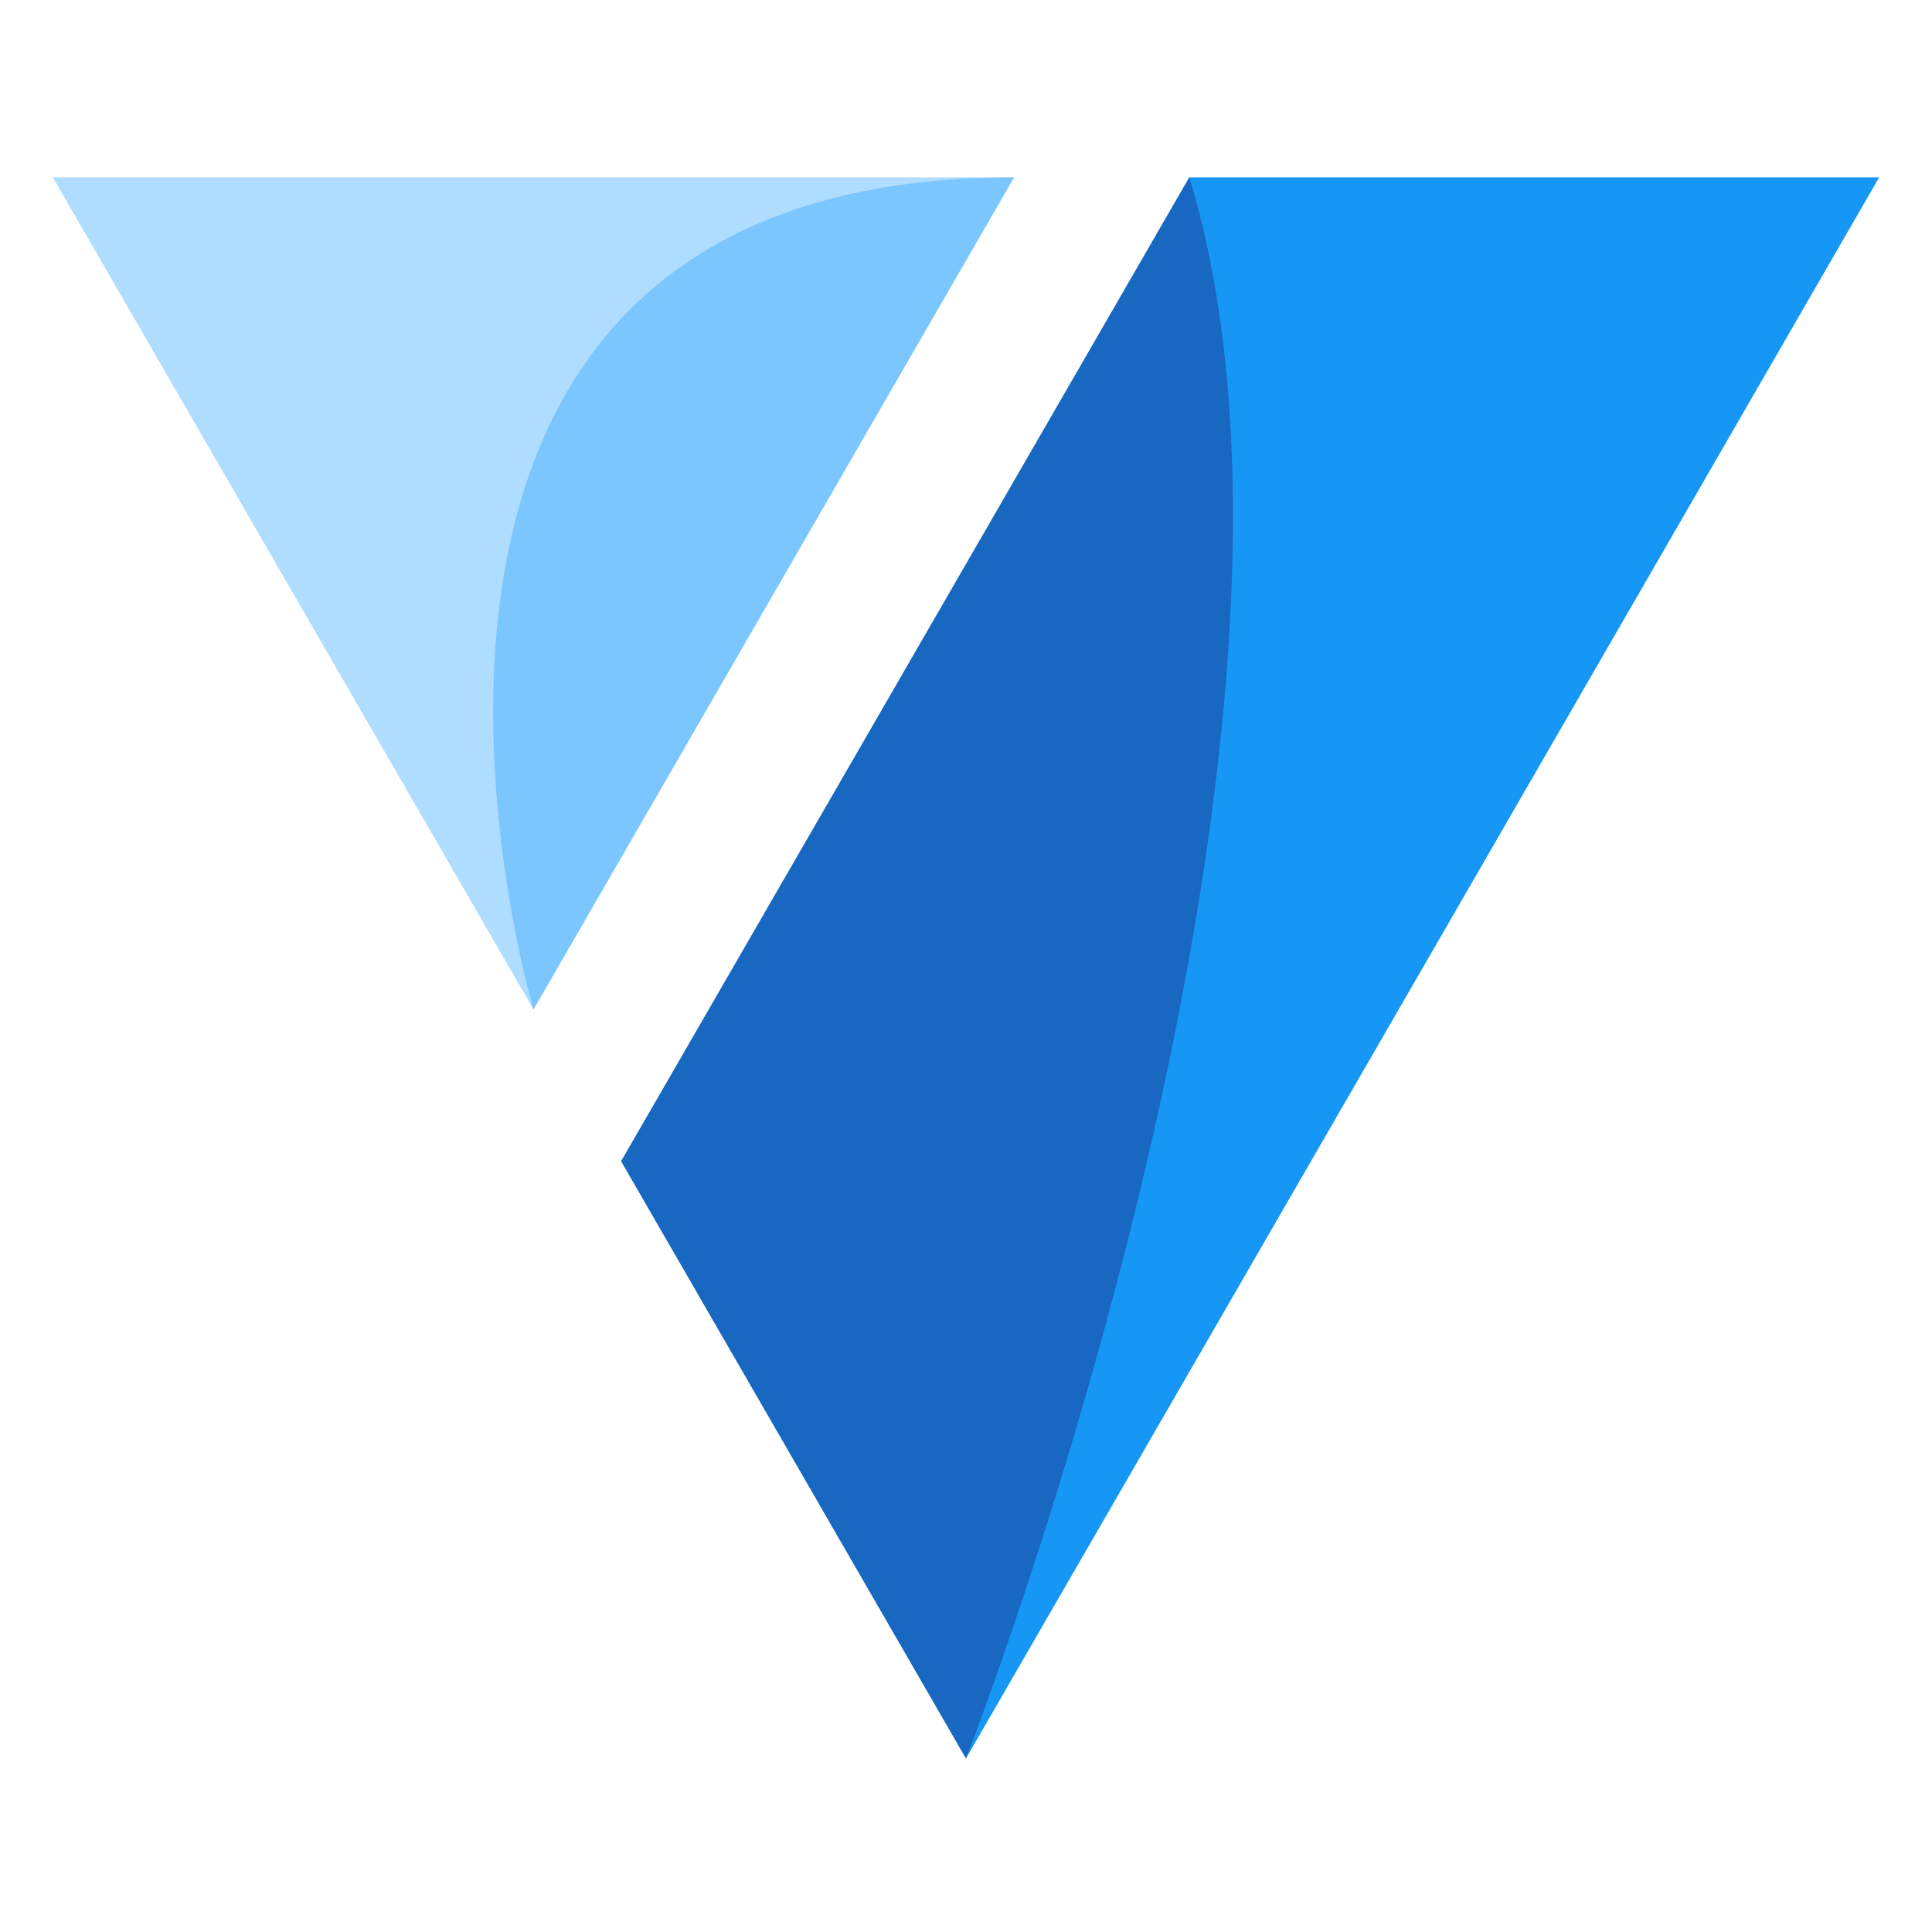
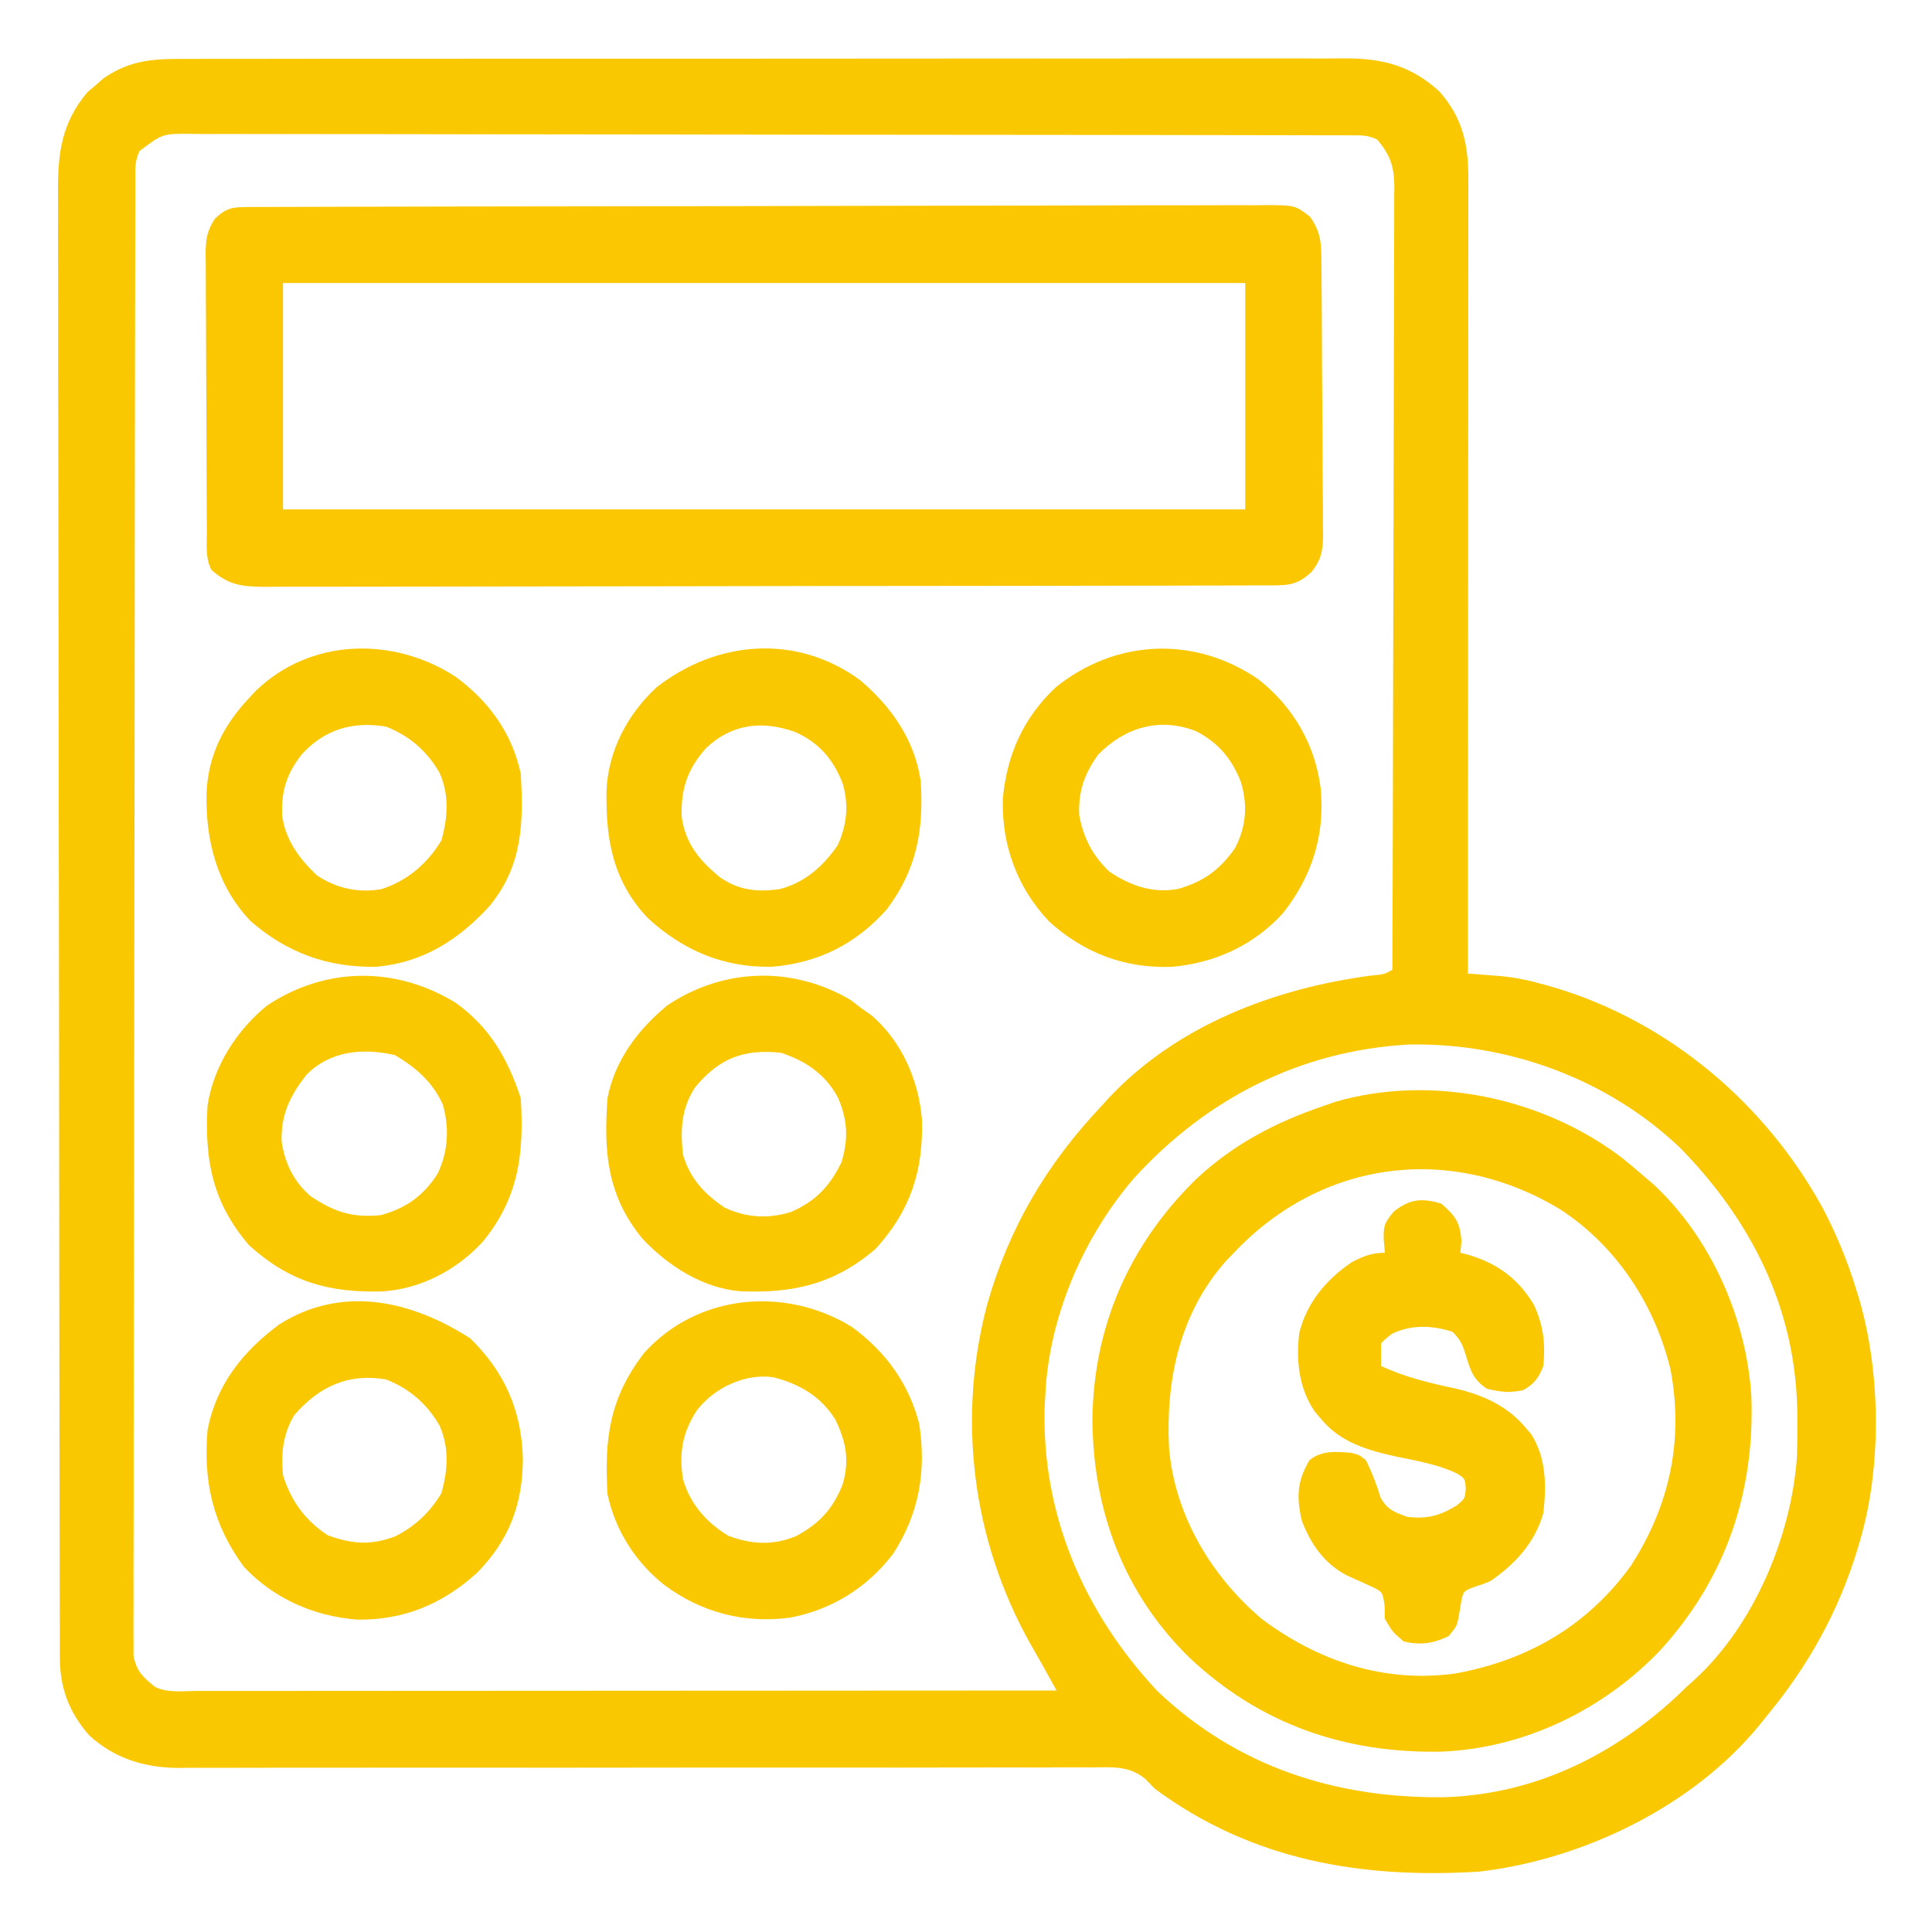
- <svg xmlns="http://www.w3.org/2000/svg" width="512" height="512" viewBox="0 0 512 512" fill="none">
-   <path d="M261.126 140.65L164.624 307.732L256.001 466L377.028 256.5L498.001 47H315.192L261.126 140.65Z" fill="#1697F6" />
-   <path d="M135.027 256.5L141.365 267.518L231.64 111.178L268.731 47H256H14L135.027 256.5Z" fill="#AEDDFF" />
-   <path d="M315.191 47C360.935 197.446 256 466 256 466L164.624 307.732L315.191 47Z" fill="#1867C0" />
-   <path d="M268.731 47C76.003 47 141.366 267.518 141.366 267.518L268.731 47Z" fill="#7BC6FF" />
+ <svg xmlns="http://www.w3.org/2000/svg" version="1.1" width="512" height="512">
+   <path d="M0 0 C1.361 -0.004 2.722 -0.01 4.082 -0.016 C7.812 -0.031 11.541 -0.027 15.27 -0.019 C19.296 -0.014 23.322 -0.027 27.348 -0.037 C35.232 -0.054 43.115 -0.055 50.999 -0.05 C57.407 -0.046 63.816 -0.047 70.224 -0.053 C71.593 -0.054 71.593 -0.054 72.989 -0.055 C74.843 -0.057 76.696 -0.058 78.549 -0.06 C95.929 -0.073 113.308 -0.068 130.687 -0.056 C146.582 -0.046 162.476 -0.059 178.371 -0.083 C194.697 -0.108 211.022 -0.117 227.348 -0.111 C236.511 -0.107 245.675 -0.109 254.838 -0.127 C262.64 -0.142 270.441 -0.142 278.242 -0.125 C282.221 -0.116 286.199 -0.114 290.178 -0.13 C293.824 -0.143 297.469 -0.139 301.115 -0.119 C303.051 -0.114 304.988 -0.128 306.924 -0.143 C316.559 -0.061 323.919 2.029 331.12 8.61 C337.471 15.799 338.843 22.873 338.811 32.183 C338.812 33.529 338.812 33.529 338.814 34.903 C338.815 37.917 338.81 40.931 338.804 43.945 C338.804 46.103 338.804 48.262 338.805 50.42 C338.805 56.285 338.799 62.15 338.792 68.016 C338.786 74.143 338.785 80.27 338.784 86.398 C338.781 98.003 338.773 109.609 338.763 121.215 C338.752 134.426 338.746 147.637 338.741 160.849 C338.731 188.028 338.713 215.208 338.691 242.388 C339.505 242.449 340.319 242.511 341.157 242.574 C342.23 242.659 343.303 242.744 344.409 242.831 C345.47 242.913 346.532 242.995 347.625 243.08 C351.679 243.487 355.471 244.324 359.378 245.45 C360.134 245.666 360.891 245.881 361.67 246.103 C391.945 255.191 417.377 276.711 432.566 304.24 C436.353 311.38 439.334 318.661 441.691 326.388 C441.901 327.065 442.111 327.742 442.328 328.44 C448.082 347.92 448.375 372.903 442.691 392.388 C442.497 393.053 442.304 393.718 442.105 394.404 C437.064 411.233 428.902 425.927 417.691 439.388 C417.135 440.084 416.58 440.78 416.007 441.497 C398.317 463.167 369.129 477.202 341.691 480.388 C310.471 482.315 281.357 477.417 255.691 458.388 C254.881 457.547 254.071 456.707 253.236 455.841 C248.947 452.29 244.48 452.703 239.128 452.775 C238.064 452.77 237 452.764 235.904 452.759 C232.339 452.746 228.775 452.769 225.209 452.792 C222.653 452.79 220.097 452.786 217.541 452.779 C212.036 452.771 206.531 452.777 201.026 452.796 C193.055 452.824 185.085 452.82 177.115 452.808 C164.169 452.788 151.222 452.788 138.276 452.803 C137.114 452.804 137.114 452.804 135.929 452.806 C132.791 452.809 129.653 452.813 126.515 452.817 C117.886 452.827 109.256 452.836 100.627 452.842 C99.468 452.843 99.468 452.843 98.286 452.844 C85.393 452.853 72.499 452.847 59.605 452.83 C51.659 452.82 43.712 452.825 35.766 452.849 C29.671 452.867 23.577 452.865 17.483 452.855 C14.988 452.855 12.492 452.861 9.997 452.875 C6.585 452.892 3.174 452.886 -0.239 452.873 C-1.712 452.89 -1.712 452.89 -3.215 452.907 C-12.143 452.826 -20.133 450.323 -26.774 444.169 C-32.064 438.031 -34.431 431.678 -34.446 423.659 C-34.449 422.968 -34.452 422.277 -34.454 421.565 C-34.462 419.232 -34.463 416.9 -34.463 414.567 C-34.467 412.884 -34.472 411.202 -34.476 409.519 C-34.488 404.882 -34.494 400.245 -34.499 395.608 C-34.505 390.612 -34.516 385.616 -34.527 380.62 C-34.551 368.547 -34.566 356.474 -34.579 344.401 C-34.583 340.991 -34.587 337.582 -34.591 334.173 C-34.616 313.008 -34.638 291.843 -34.65 270.678 C-34.653 265.775 -34.656 260.871 -34.659 255.967 C-34.66 254.748 -34.661 253.529 -34.662 252.274 C-34.674 232.528 -34.708 212.783 -34.749 193.038 C-34.792 172.773 -34.815 152.507 -34.82 132.241 C-34.824 120.86 -34.836 109.479 -34.869 98.098 C-34.897 88.406 -34.908 78.713 -34.896 69.021 C-34.891 64.076 -34.894 59.131 -34.919 54.186 C-34.941 49.656 -34.941 45.127 -34.922 40.597 C-34.919 38.961 -34.924 37.325 -34.939 35.689 C-35.03 25.216 -34.105 17.073 -27.098 8.767 C-26.384 8.167 -25.67 7.568 -24.934 6.95 C-24.225 6.333 -23.516 5.715 -22.786 5.079 C-15.298 -0.035 -8.889 -0.042 0 0 Z M-13.309 24.388 C-14.738 27.245 -14.44 29.671 -14.446 32.867 C-14.449 33.543 -14.452 34.219 -14.454 34.916 C-14.462 37.204 -14.463 39.492 -14.463 41.78 C-14.467 43.428 -14.472 45.076 -14.476 46.724 C-14.488 51.271 -14.494 55.817 -14.499 60.364 C-14.505 65.26 -14.516 70.157 -14.527 75.053 C-14.551 86.886 -14.566 98.72 -14.579 110.553 C-14.583 113.893 -14.587 117.233 -14.591 120.573 C-14.616 141.3 -14.638 162.027 -14.65 182.753 C-14.653 187.556 -14.656 192.359 -14.659 197.162 C-14.66 198.356 -14.661 199.55 -14.662 200.78 C-14.674 220.131 -14.708 239.482 -14.749 258.832 C-14.792 278.683 -14.815 298.534 -14.82 318.385 C-14.824 329.538 -14.836 340.69 -14.869 351.842 C-14.896 361.337 -14.908 370.832 -14.896 380.327 C-14.891 385.174 -14.894 390.021 -14.919 394.868 C-14.941 399.303 -14.941 403.737 -14.922 408.172 C-14.919 409.779 -14.924 411.386 -14.939 412.993 C-14.958 415.173 -14.947 417.351 -14.927 419.531 C-14.929 420.743 -14.93 421.955 -14.931 423.204 C-14.132 427.297 -12.479 428.772 -9.309 431.388 C-5.857 433.114 -1.87 432.52 1.929 432.508 C3.383 432.509 3.383 432.509 4.867 432.511 C8.136 432.512 11.405 432.507 14.674 432.501 C17.009 432.501 19.344 432.501 21.679 432.502 C28.036 432.502 34.394 432.496 40.751 432.489 C46.716 432.483 52.681 432.482 58.646 432.481 C70.464 432.479 82.281 432.473 94.099 432.463 C105.58 432.454 117.062 432.447 128.543 432.443 C129.251 432.442 129.958 432.442 130.687 432.442 C134.236 432.441 137.784 432.439 141.333 432.438 C170.786 432.428 200.238 432.41 229.691 432.388 C228.9 430.961 228.109 429.535 227.317 428.108 C226.657 426.917 226.657 426.917 225.982 425.701 C224.89 423.745 223.781 421.801 222.663 419.86 C207.389 392.591 203.255 360.413 211.293 330.119 C217.134 309.601 227.056 292.906 241.691 277.388 C242.303 276.711 242.915 276.034 243.546 275.337 C261.604 256.124 287.356 246.336 312.972 242.931 C316.499 242.614 316.499 242.614 318.691 241.388 C318.784 213.589 318.855 185.791 318.898 157.992 C318.919 145.085 318.947 132.178 318.992 119.271 C319.032 108.022 319.058 96.774 319.067 85.525 C319.072 79.568 319.085 73.611 319.114 67.654 C319.141 62.048 319.149 56.442 319.143 50.836 C319.144 48.778 319.152 46.72 319.168 44.661 C319.187 41.852 319.183 39.043 319.172 36.233 C319.183 35.418 319.195 34.603 319.207 33.763 C319.152 28.529 318.159 25.543 314.691 21.388 C312.128 20.106 310.316 20.259 307.445 20.253 C306.326 20.249 305.207 20.245 304.054 20.24 C302.815 20.24 301.575 20.24 300.297 20.241 C298.988 20.237 297.679 20.233 296.331 20.229 C292.685 20.219 289.039 20.216 285.394 20.213 C281.466 20.209 277.539 20.2 273.612 20.191 C264.122 20.171 254.632 20.161 245.143 20.152 C240.677 20.148 236.211 20.142 231.745 20.137 C216.905 20.12 202.066 20.106 187.226 20.098 C183.373 20.096 179.521 20.094 175.668 20.093 C174.711 20.092 173.753 20.092 172.767 20.091 C157.247 20.083 141.728 20.057 126.209 20.025 C110.286 19.992 94.363 19.974 78.439 19.971 C69.495 19.968 60.551 19.96 51.606 19.934 C43.99 19.913 36.375 19.904 28.759 19.914 C24.871 19.919 20.985 19.917 17.097 19.897 C12.886 19.877 8.676 19.887 4.465 19.9 C3.232 19.889 1.999 19.878 0.728 19.867 C-7.187 19.77 -7.187 19.77 -13.309 24.388 Z M250.216 296.617 C236.705 312.303 227.565 333.592 226.691 354.388 C226.639 355.299 226.588 356.21 226.534 357.149 C225.673 385.758 237.015 411.859 256.441 432.575 C277.572 452.65 303.725 461.005 332.449 460.669 C357.408 459.908 379.22 448.651 396.691 431.388 C397.418 430.733 398.145 430.078 398.894 429.403 C414.591 414.943 424.396 391.513 425.897 370.497 C425.993 367.541 426.02 364.595 426.003 361.638 C425.995 360.062 425.995 360.062 425.986 358.454 C425.561 331.083 413.838 307.91 394.999 288.634 C375.796 270.325 349.393 260.661 322.96 261.204 C294.323 262.812 269.44 275.49 250.216 296.617 Z " fill="#FAC801" transform="translate(50.3093,15.61232)" />
+   <path d="M0 0 C1.48 -0.008 1.48 -0.008 2.99 -0.015 C4.082 -0.016 5.174 -0.016 6.299 -0.017 C7.453 -0.021 8.606 -0.026 9.795 -0.03 C13.008 -0.041 16.22 -0.048 19.433 -0.052 C22.894 -0.058 26.354 -0.07 29.815 -0.081 C38.178 -0.105 46.541 -0.12 54.903 -0.133 C57.264 -0.136 59.625 -0.14 61.986 -0.144 C76.641 -0.17 91.295 -0.192 105.949 -0.204 C109.344 -0.207 112.74 -0.21 116.135 -0.213 C116.979 -0.214 117.823 -0.215 118.692 -0.215 C132.369 -0.228 146.045 -0.261 159.722 -0.303 C173.755 -0.345 187.789 -0.369 201.823 -0.374 C209.705 -0.378 217.588 -0.389 225.47 -0.422 C232.182 -0.45 238.894 -0.461 245.606 -0.45 C249.031 -0.445 252.456 -0.448 255.882 -0.472 C259.594 -0.495 263.305 -0.487 267.017 -0.471 C268.102 -0.485 269.187 -0.499 270.305 -0.513 C277.602 -0.435 277.602 -0.435 281.494 2.55 C284.564 6.834 284.513 10.03 284.541 15.163 C284.549 15.993 284.557 16.822 284.566 17.677 C284.591 20.429 284.607 23.181 284.622 25.934 C284.627 26.873 284.632 27.813 284.638 28.781 C284.664 33.754 284.684 38.728 284.698 43.701 C284.715 48.838 284.76 53.973 284.811 59.109 C284.844 63.059 284.856 67.008 284.861 70.958 C284.868 72.851 284.883 74.744 284.907 76.637 C284.939 79.289 284.939 81.94 284.932 84.593 C284.948 85.373 284.964 86.152 284.981 86.955 C284.936 90.949 284.516 93.428 281.999 96.609 C278.535 99.913 276.223 100.262 271.623 100.271 C270.156 100.278 270.156 100.278 268.66 100.285 C267.045 100.284 267.045 100.284 265.398 100.284 C264.256 100.288 263.114 100.292 261.938 100.295 C258.764 100.304 255.59 100.309 252.416 100.312 C248.995 100.316 245.573 100.325 242.152 100.334 C233.887 100.354 225.623 100.364 217.359 100.373 C213.468 100.377 209.577 100.382 205.686 100.388 C192.754 100.405 179.822 100.419 166.89 100.426 C163.534 100.428 160.178 100.43 156.823 100.432 C155.571 100.433 155.571 100.433 154.295 100.434 C140.778 100.442 127.26 100.467 113.743 100.5 C99.869 100.533 85.994 100.551 72.12 100.554 C64.328 100.556 56.537 100.565 48.746 100.59 C42.111 100.612 35.477 100.62 28.843 100.611 C25.458 100.606 22.073 100.61 18.688 100.627 C15.018 100.645 11.349 100.638 7.679 100.625 C6.609 100.636 5.539 100.647 4.437 100.658 C-1.555 100.606 -5.108 100.179 -9.652 96.137 C-11.256 92.929 -10.817 89.436 -10.829 85.911 C-10.835 85.061 -10.842 84.21 -10.849 83.334 C-10.869 80.512 -10.88 77.69 -10.89 74.867 C-10.894 73.905 -10.898 72.942 -10.902 71.95 C-10.923 66.854 -10.938 61.759 -10.947 56.663 C-10.958 51.397 -10.992 46.131 -11.032 40.865 C-11.058 36.819 -11.067 32.772 -11.07 28.726 C-11.075 26.784 -11.087 24.843 -11.105 22.902 C-11.13 20.185 -11.129 17.468 -11.122 14.751 C-11.135 13.949 -11.147 13.148 -11.161 12.321 C-11.125 8.547 -10.803 6.372 -8.747 3.161 C-5.716 0.233 -4.101 0.011 0 0 Z M9.348 20.137 C9.348 39.937 9.348 59.737 9.348 80.137 C93.498 80.137 177.648 80.137 264.348 80.137 C264.348 60.337 264.348 40.537 264.348 20.137 C180.198 20.137 96.048 20.137 9.348 20.137 Z " fill="#FAC702" transform="translate(65.65184,54.86299)" />
+   <path d="M0 0 C1.997 1.608 3.935 3.259 5.875 4.938 C6.536 5.498 7.198 6.059 7.879 6.637 C23.205 20.754 32.698 42.299 34.001 62.94 C34.931 88.3 27.313 110.929 10.219 129.883 C-4.773 145.863 -26.106 156.3 -48.184 157.141 C-73.779 157.601 -96.116 149.91 -114.929 132.222 C-132.341 115.145 -140.392 93.419 -140.625 69.375 C-140.421 44.615 -130.931 22.935 -113.271 5.546 C-103.335 -3.807 -91.979 -9.727 -79.125 -14.062 C-78.149 -14.403 -77.173 -14.743 -76.168 -15.094 C-50.598 -22.487 -20.889 -16.097 0 0 Z M-103.125 24.938 C-103.874 25.717 -104.623 26.497 -105.395 27.301 C-117.554 41.134 -121.217 58.751 -120.32 76.674 C-118.78 94.519 -109.209 110.548 -95.727 121.992 C-80.748 133.192 -63.271 139.013 -44.504 136.441 C-25.31 132.964 -9.4 123.817 2.137 107.797 C12.347 91.868 16.068 74.73 12.625 56.078 C8.496 38.786 -1.648 23.237 -16.609 13.461 C-45.662 -4.133 -79.858 0.28 -103.125 24.938 Z " fill="#FAC801" transform="translate(430.125,307.0625)" />
+   <path d="M0 0 C3.725 3.26 4.912 4.912 5.312 9.875 C5.209 10.906 5.106 11.938 5 13 C5.557 13.135 6.114 13.271 6.688 13.41 C14.459 15.602 20.252 19.686 24.438 26.688 C27.003 32.127 27.587 37.023 27 43 C25.678 46.27 24.743 47.546 21.75 49.375 C18.13 50.198 15.593 49.915 12 49 C8.539 46.693 7.693 44.28 6.562 40.438 C5.634 37.468 5.177 36.177 2.938 33.938 C-2.504 32.201 -7.851 31.991 -13.062 34.438 C-14.89 35.855 -14.89 35.855 -16 37 C-16.041 39 -16.043 41 -16 43 C-9.666 45.974 -3.293 47.47 3.529 48.93 C10.863 50.63 17.458 53.512 22.375 59.438 C22.836 59.972 23.298 60.507 23.773 61.059 C27.818 67.461 27.809 74.694 27 82 C24.725 89.875 19.638 95.371 13 100 C10.934 100.844 10.934 100.844 9.062 101.438 C5.868 102.621 5.868 102.621 5.301 105.031 C5.018 106.63 4.749 108.232 4.496 109.836 C4 112 4 112 1.938 114.562 C-2.13 116.553 -5.565 117.053 -10 116 C-13 113.438 -13 113.438 -15 110 C-15.031 108.267 -15.031 108.267 -15.062 106.5 C-15.611 102.842 -15.611 102.842 -18.508 101.469 C-20.658 100.476 -22.814 99.497 -24.977 98.531 C-30.972 95.495 -34.636 90.22 -37 84 C-38.467 77.802 -38.267 73.52 -35 68 C-31.722 65.308 -28.092 65.708 -24 66 C-21.75 66.562 -21.75 66.562 -20 68 C-18.429 71.202 -17.198 74.331 -16.188 77.75 C-14.436 81.069 -12.484 81.751 -9 83 C-3.741 83.564 -0.512 82.728 4 80 C6.209 78.172 6.209 78.172 6.438 75.562 C6.271 72.875 6.271 72.875 4.117 71.492 C-1.021 69.033 -6.526 68.147 -12.076 66.982 C-19.686 65.297 -26.739 63.267 -31.875 57.062 C-32.429 56.414 -32.984 55.766 -33.555 55.098 C-37.775 48.972 -38.531 41.683 -37.707 34.414 C-35.821 26.387 -30.537 20.041 -23.738 15.484 C-20.73 13.905 -18.42 13 -15 13 C-15.103 11.783 -15.206 10.566 -15.312 9.312 C-15.332 5.634 -15.099 5.123 -12.625 2.062 C-8.376 -1.276 -5.17 -1.591 0 0 Z " fill="#FAC801" transform="translate(382,319)" />
+   <path d="M0 0 C9.182 7.224 15.031 17.311 16.473 28.945 C17.62 41.346 14.146 52.192 6.473 61.945 C-1.303 70.479 -11.488 75.109 -22.891 76.164 C-35.432 76.644 -46.332 72.502 -55.594 64.062 C-64.013 55.079 -68.111 43.853 -67.77 31.609 C-66.71 19.96 -62.31 10.126 -53.715 2.07 C-37.783 -10.755 -16.87 -11.603 0 0 Z M-42.527 19.945 C-46.167 25.06 -47.792 29.618 -47.527 35.945 C-46.39 42.033 -44.046 46.628 -39.527 50.945 C-33.951 54.679 -27.934 56.794 -21.234 55.504 C-14.449 53.515 -10.353 50.51 -6.215 44.695 C-3.279 38.997 -2.85 33.387 -4.652 27.258 C-7.029 21.112 -10.587 16.792 -16.582 13.703 C-26.232 9.944 -35.454 12.707 -42.527 19.945 Z " fill="#FAC801" transform="translate(333.5273,180.0547)" />
+   <path d="M0 0 C9.214 8.971 13.717 19.451 13.938 32.188 C13.805 44.198 10.251 53.492 1.77 62.156 C-7.409 70.422 -17.624 74.733 -30.074 74.523 C-41.553 73.574 -51.994 68.991 -59.957 60.574 C-68.19 49.41 -70.797 37.957 -69.625 24.312 C-67.342 12.332 -60.3 3.457 -50.625 -3.688 C-33.986 -14.252 -15.618 -10.04 0 0 Z M-46.625 20.312 C-49.685 25.43 -50.182 30.463 -49.625 36.312 C-47.481 43.102 -43.7 48.307 -37.75 52.188 C-31.242 54.53 -26.314 54.907 -19.867 52.453 C-14.527 49.737 -10.709 46.108 -7.625 41 C-5.958 34.854 -5.532 29.072 -8.125 23.125 C-11.434 17.36 -16.149 13.278 -22.312 10.875 C-32.321 9.176 -40.022 12.723 -46.625 20.312 Z " fill="#FAC801" transform="translate(124.625,354.6875)" />
+   <path d="M0 0 C8.317 7.07 14.418 15.761 16.059 26.75 C16.884 39.748 14.99 50.219 7.059 60.75 C-1.165 69.956 -11.028 74.906 -23.328 75.953 C-36.104 76.213 -46.787 71.708 -56.191 63.125 C-65.517 53.326 -67.434 42.245 -67.215 29.309 C-66.777 18.757 -61.701 9.117 -53.992 1.934 C-38.042 -10.57 -16.837 -12.357 0 0 Z M-40.816 18 C-45.77 23.505 -47.559 28.926 -47.281 36.266 C-46.312 43.349 -42.46 47.933 -37.012 52.336 C-32.001 55.758 -27.056 56.208 -21.211 55.352 C-14.553 53.587 -9.788 49.294 -5.941 43.75 C-3.498 38.398 -2.994 33.093 -4.594 27.449 C-7.138 20.953 -10.831 16.583 -17.254 13.719 C-25.925 10.638 -33.96 11.522 -40.816 18 Z " fill="#FAC801" transform="translate(227.9414,180.25)" />
+   <path d="M0 0 C8.776 6.41 15.036 14.916 17.348 25.715 C18.137 38.778 17.774 50.245 9.094 60.809 C0.862 69.795 -8.5 75.8 -20.906 76.918 C-33.731 77.178 -44.704 73.194 -54.34 64.715 C-63.213 55.336 -66.163 43.378 -65.926 30.898 C-65.464 20.836 -61.462 12.972 -54.652 5.715 C-54.056 5.077 -53.459 4.439 -52.844 3.781 C-38.358 -10.223 -16.409 -10.636 0 0 Z M-40.652 20.59 C-44.637 25.672 -46.11 30.17 -45.898 36.707 C-45.098 43.24 -41.302 48.316 -36.652 52.715 C-31.535 56.126 -25.663 57.425 -19.578 56.348 C-12.692 54.156 -7.353 49.531 -3.652 43.402 C-1.986 37.257 -1.559 31.475 -4.152 25.527 C-7.462 19.762 -12.176 15.68 -18.34 13.277 C-27.056 11.797 -34.586 13.965 -40.652 20.59 Z " fill="#FAC801" transform="translate(120.6523,179.2852)" />
+   <path d="M0 0 C8.889 6.524 15.064 14.966 17.801 25.723 C19.679 38.3 17.791 49.234 10.977 59.926 C4.201 68.964 -5.491 75.01 -16.609 77.031 C-28.748 78.581 -39.968 75.613 -49.812 68.312 C-57.423 62.238 -62.759 53.904 -64.812 44.312 C-65.7 29.628 -64.319 18.824 -55.082 6.828 C-40.97 -8.815 -17.672 -10.919 0 0 Z M-41.223 22.184 C-45.012 28.105 -45.891 33.379 -44.812 40.312 C-42.966 46.862 -38.575 51.805 -32.812 55.312 C-26.623 57.613 -21.02 57.941 -14.879 55.414 C-8.709 52.125 -5.005 48.157 -2.473 41.602 C-0.652 35.289 -1.608 30.283 -4.488 24.422 C-8.306 18.341 -13.963 15.065 -20.812 13.312 C-28.408 12.144 -36.734 16.228 -41.223 22.184 Z " fill="#FAC801" transform="translate(225.8125,351.6875)" />
+   <path d="M0 0 C0.887 0.681 1.774 1.361 2.688 2.062 C3.657 2.743 4.626 3.424 5.625 4.125 C13.666 11.023 18.086 21.251 19 31.602 C19.444 45.216 15.973 55.949 6.688 66.062 C-4.228 75.406 -15.262 77.896 -29.341 77.242 C-39.24 76.342 -48.404 70.43 -55.062 63.312 C-64.418 51.999 -65.394 40.18 -64.312 26.062 C-62.391 16.05 -56.163 7.779 -48.34 1.41 C-33.488 -8.463 -15.303 -8.951 0 0 Z M-41.086 23.184 C-44.798 28.87 -45.046 34.455 -44.312 41.062 C-42.53 47.298 -38.639 51.511 -33.312 55.062 C-27.636 57.777 -21.712 58.119 -15.723 56.258 C-9.155 53.394 -5.431 49.495 -2.312 43.062 C-0.431 36.928 -0.692 31.774 -3.25 25.938 C-6.578 19.748 -11.723 16.259 -18.312 14.062 C-28.239 12.987 -34.73 15.532 -41.086 23.184 Z " fill="#FAC801" transform="translate(225.3125,264.9375)" />
+   <path d="M0 0 C9.095 6.513 13.751 14.754 17.25 25.25 C18.152 39.799 16.776 51.58 7.25 63.25 C0.301 70.826 -9.167 75.829 -19.473 76.488 C-33.614 76.854 -43.973 74.006 -54.75 64.25 C-64.437 52.954 -66.547 41.814 -65.75 27.25 C-64.185 16.897 -58.073 7.309 -50 0.75 C-34.445 -9.62 -15.794 -9.699 0 0 Z M-39.574 19.121 C-43.921 24.689 -46.332 29.634 -46.117 36.781 C-45.267 42.5 -42.911 47.381 -38.52 51.18 C-32.321 55.406 -27.243 57.079 -19.75 56.25 C-13.119 54.442 -8.435 51.061 -4.75 45.25 C-1.986 39.438 -1.628 33.174 -3.402 26.969 C-6.084 20.985 -10.506 17.179 -16.062 13.875 C-24.485 11.916 -33.292 12.678 -39.574 19.121 Z " fill="#FAC801" transform="translate(120.75,265.75)" />
</svg>
